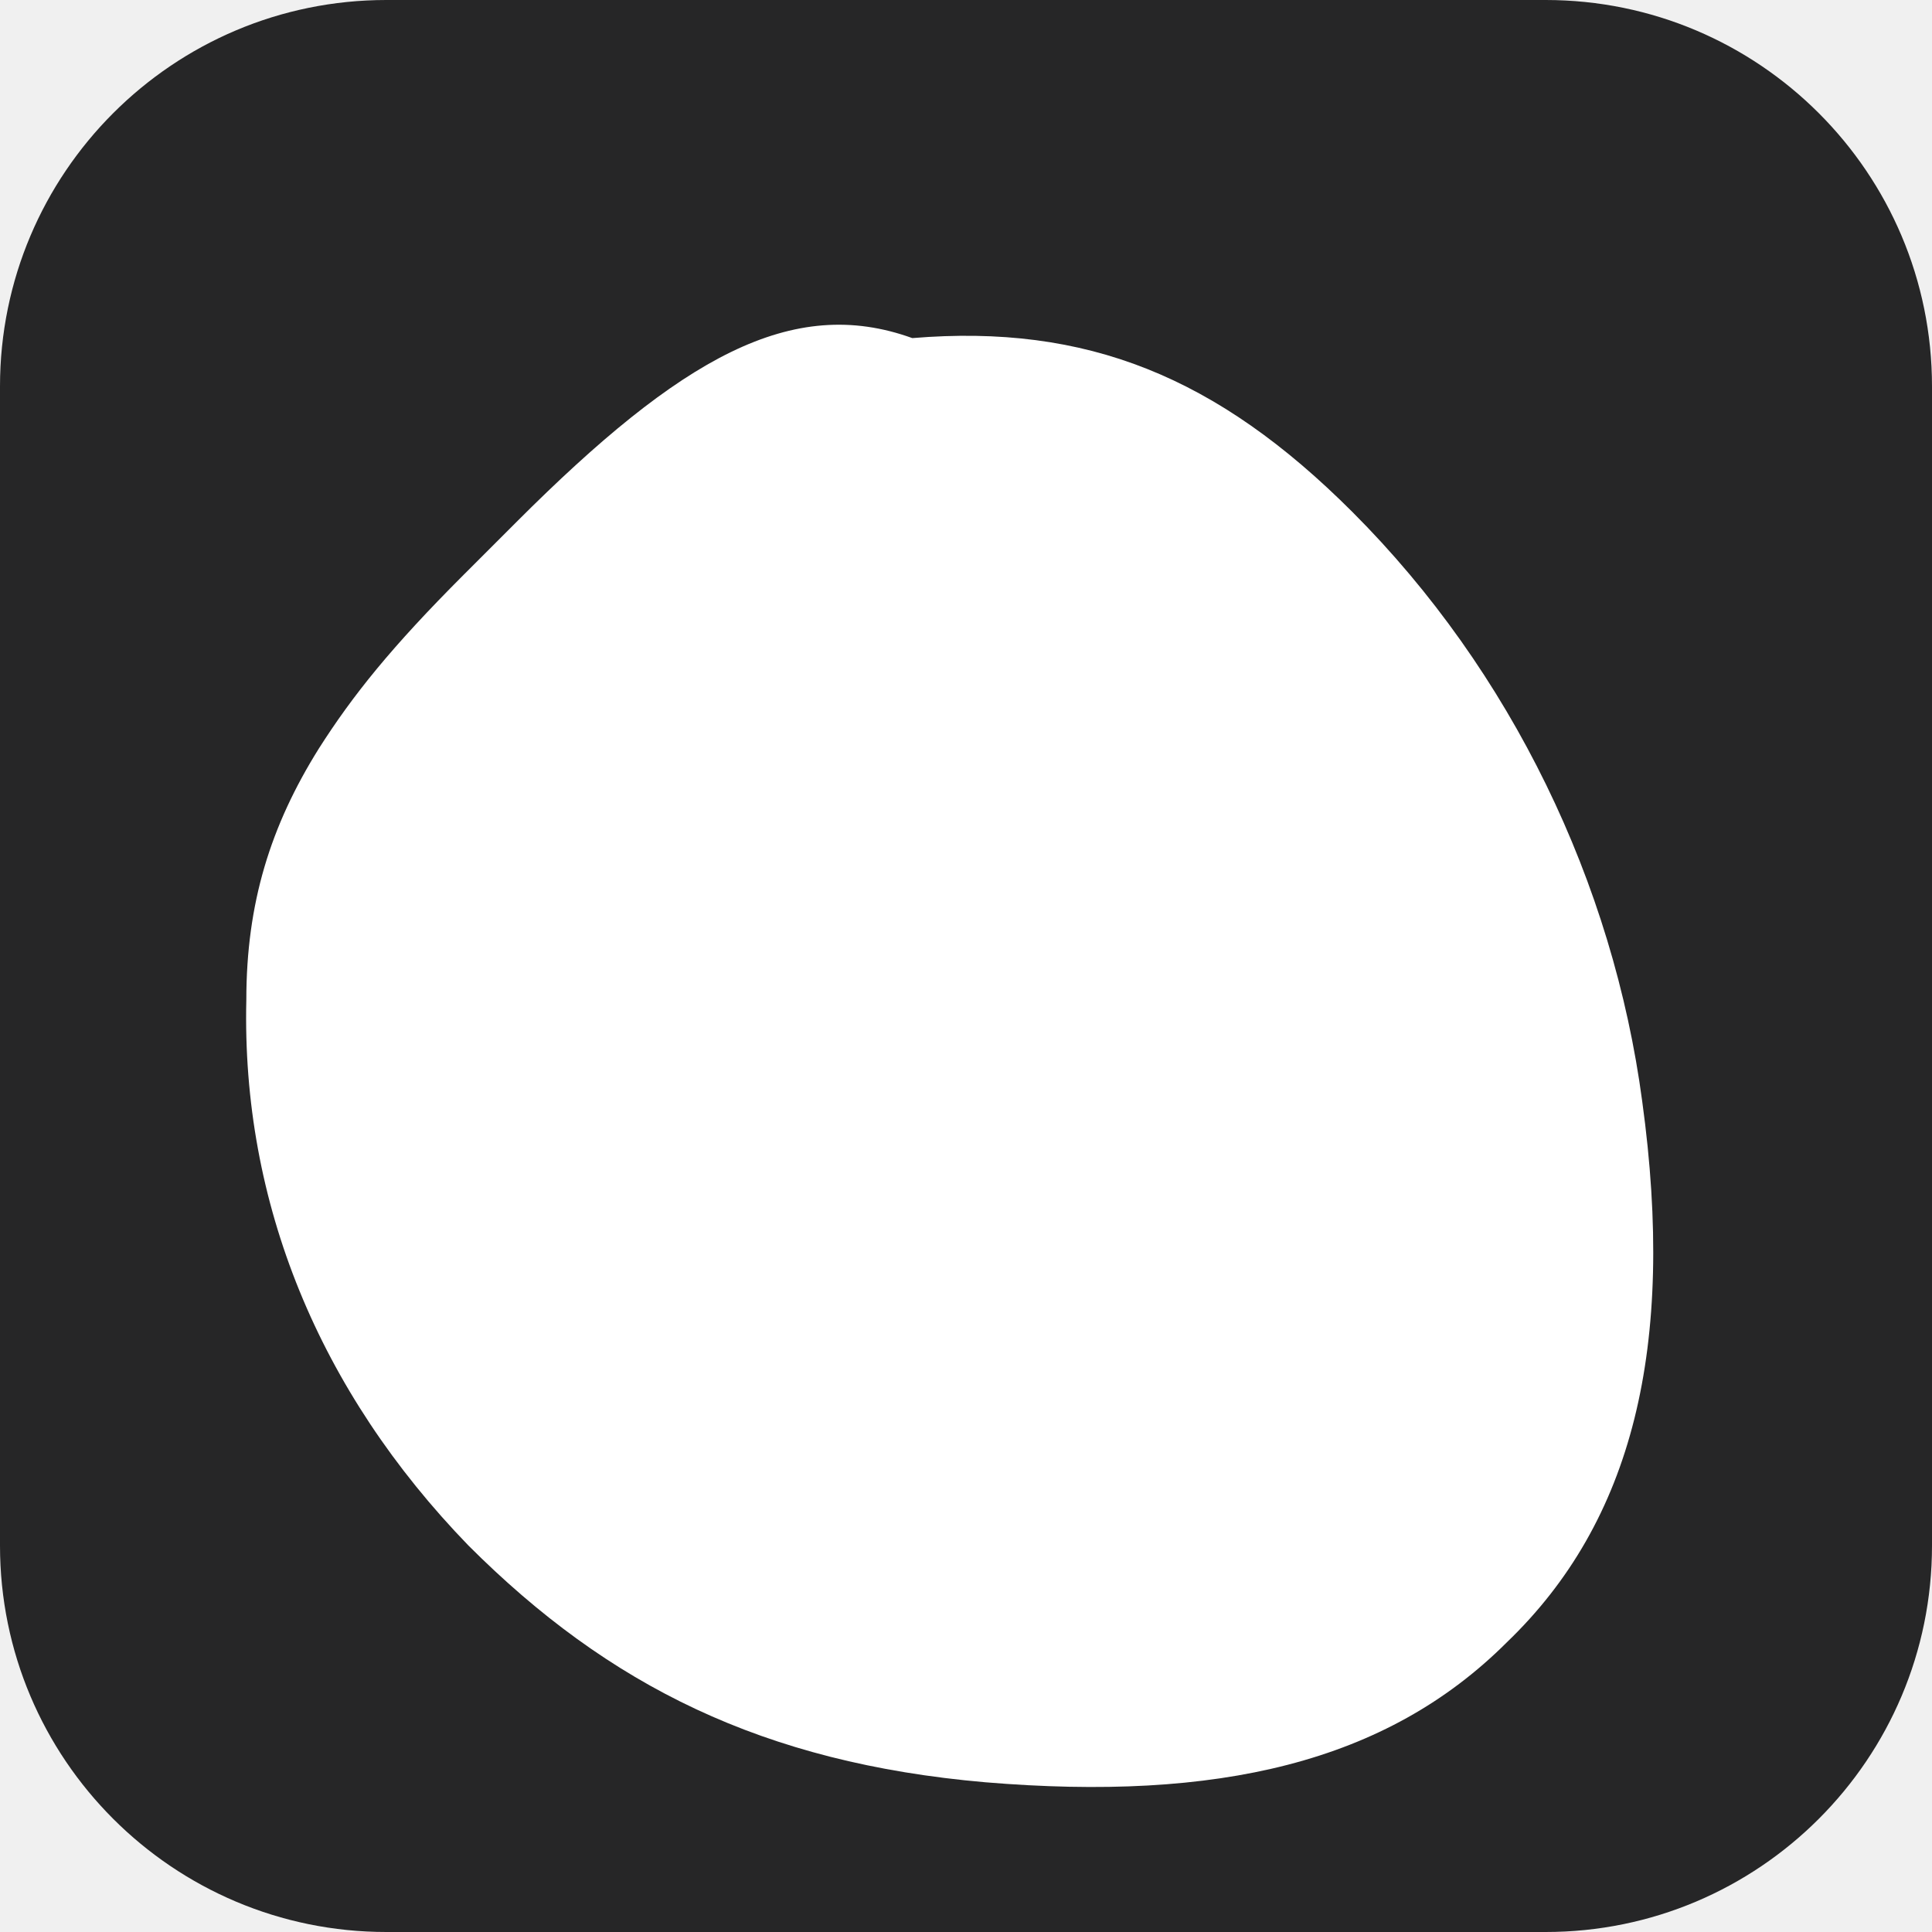
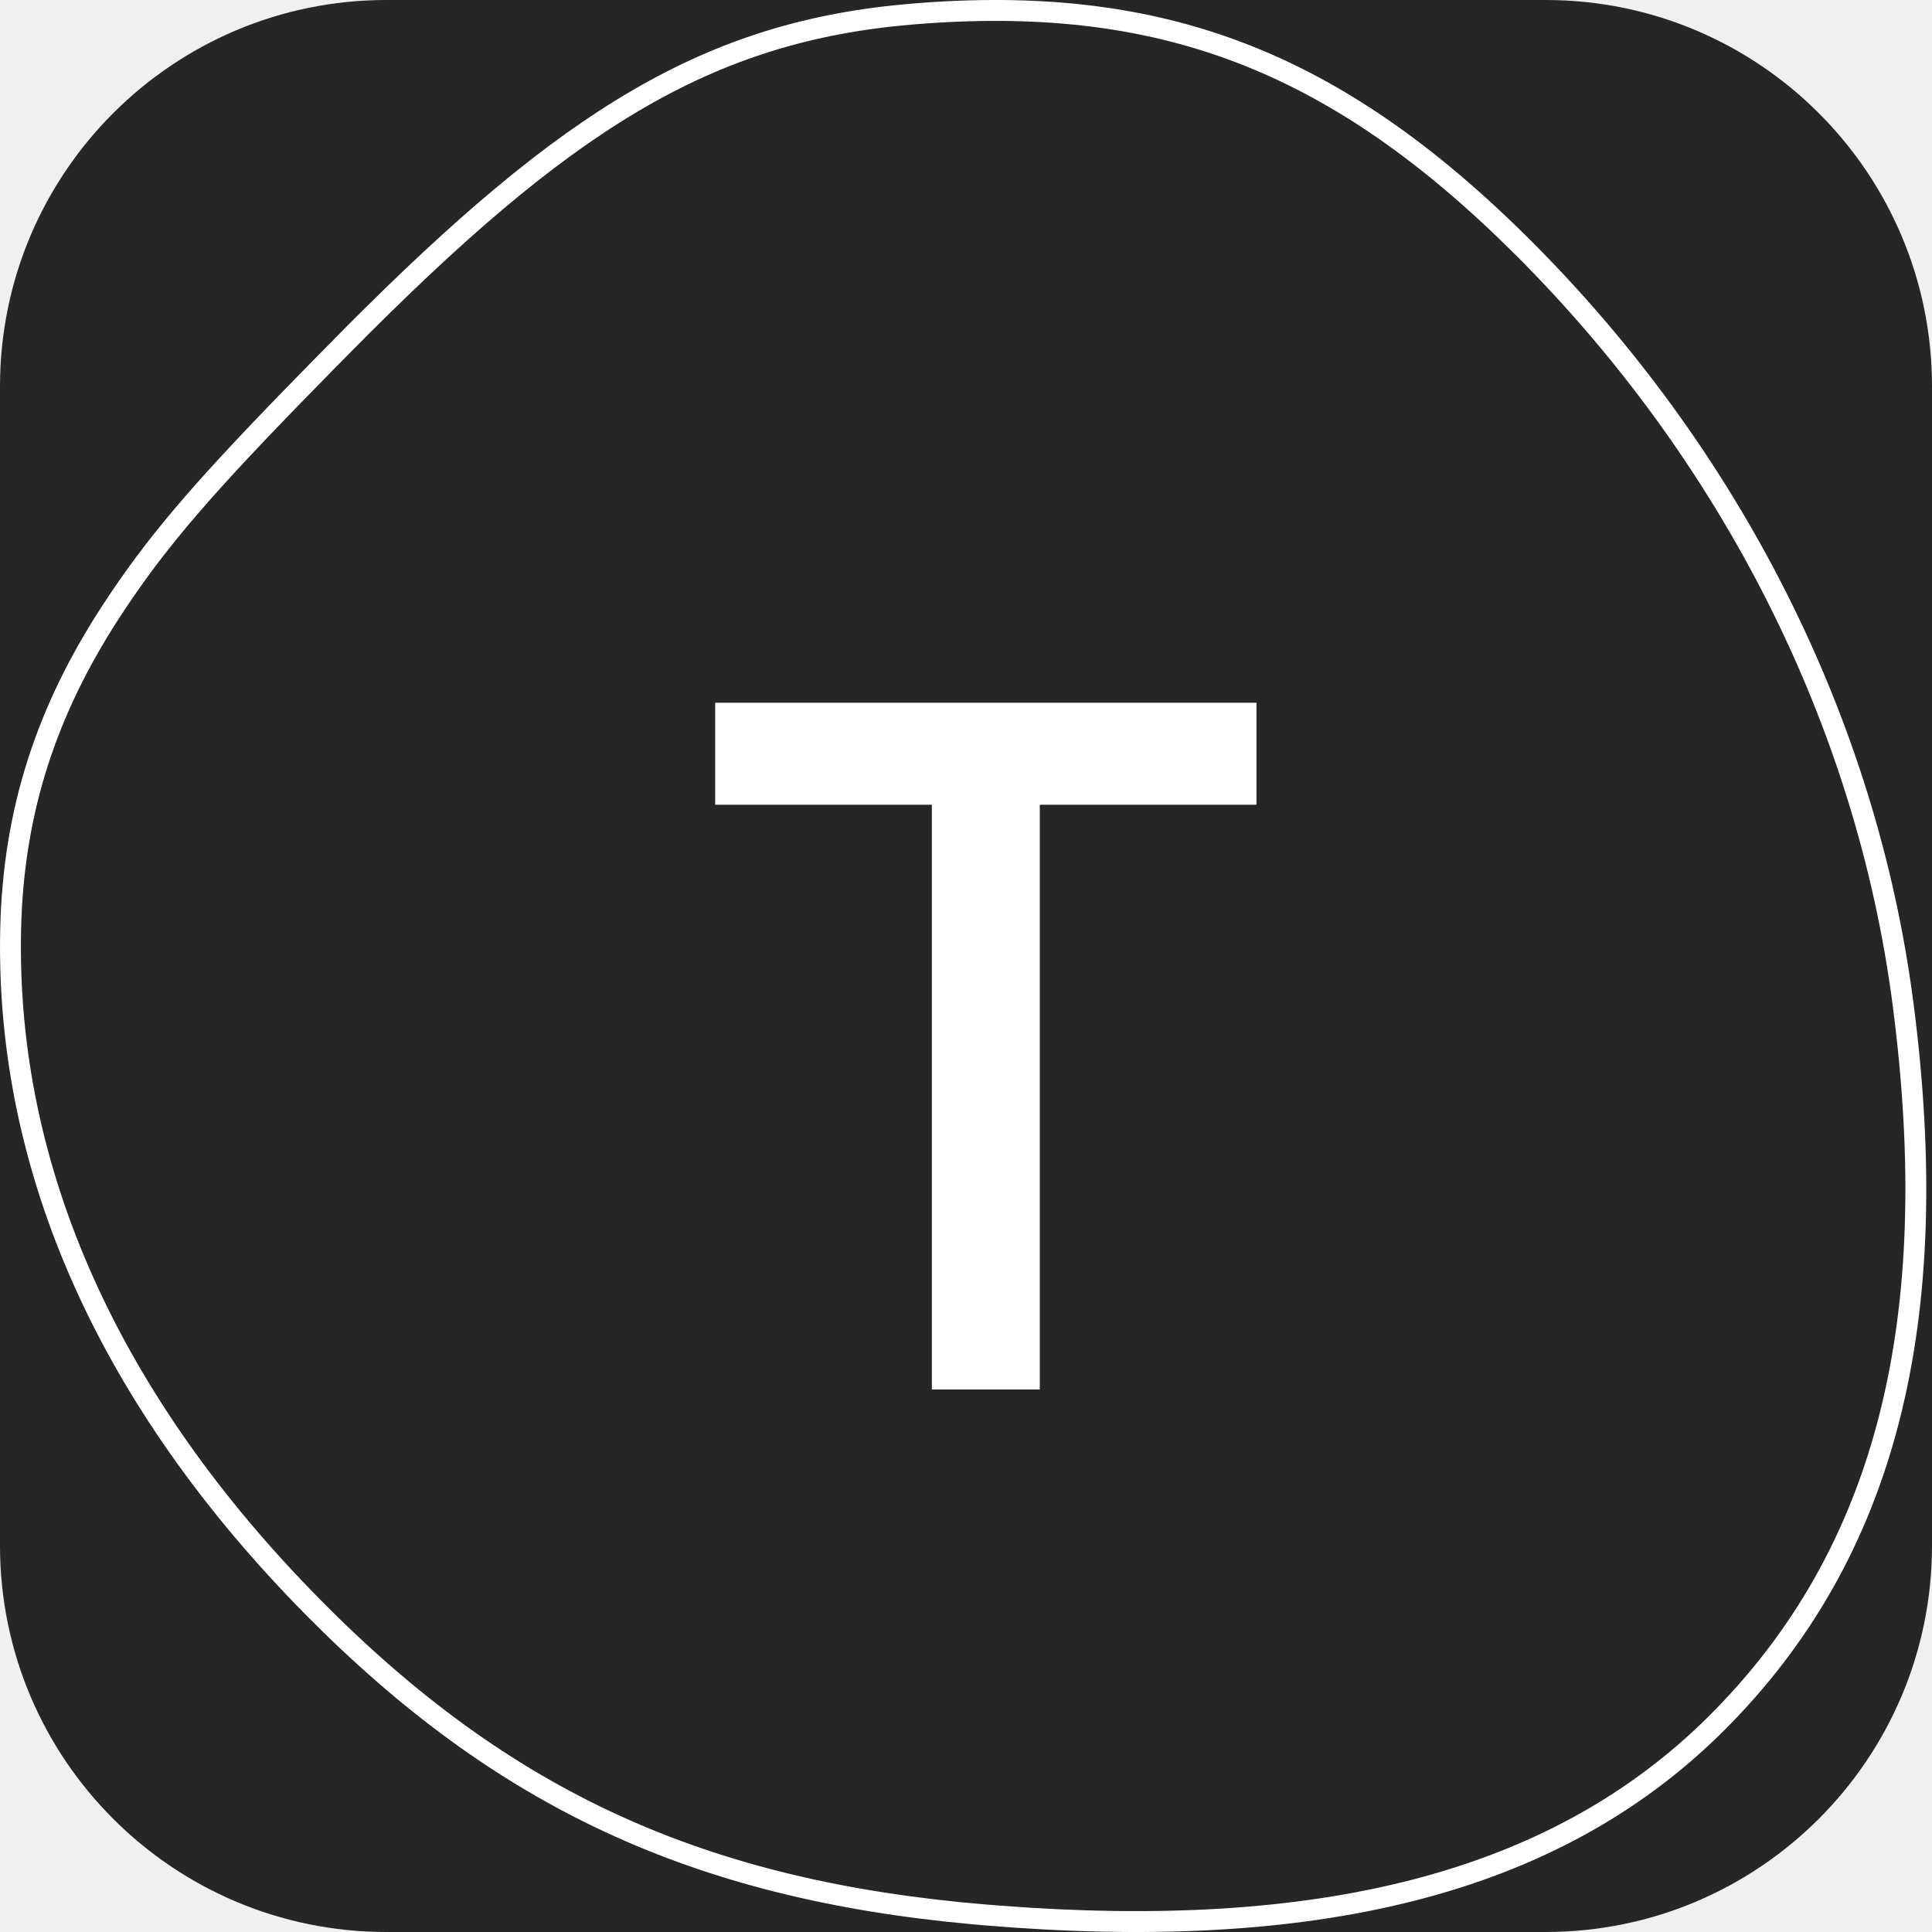
<svg xmlns="http://www.w3.org/2000/svg" width="40" height="40" viewBox="0 0 40 40" fill="none">
  <rect width="40" height="40" rx="8" fill="#262627" />
-   <path d="M18.888 7C22.5 6.7 25.2 7.8 28 10.6C31.3 13.9 33.4 18.3 34 22.8C34.7 27.9 33.8 31.5 31.2 34C28.7 36.5 25.2 37.3 20.4 36.9C15.8 36.5 12.6 34.9 9.7 32C6.6 28.8 5 24.9 5.1 20.7C5.1 18.7 5.6 17.1 6.6 15.5C7.3 14.4 8.1 13.4 9.6 11.9L10.1 11.4L10.7 10.8C14.1 7.4 16.4 6.1 18.888 7ZM26.014 14.549V16.661H21.528V28.768H19.293V16.661H14.807V14.549H26.014Z" fill="white" />
+   <path d="M18.888 0.074C24.032 -0.35 27.726 1.016 31.701 4.988C35.993 9.278 38.846 14.836 39.615 20.757C40.471 27.341 39.294 32.255 35.67 35.852C32.204 39.292 27.142 40.427 20.38 39.862L20.1 39.837C14.341 39.308 10.269 37.42 6.322 33.423C2.107 29.154 -0.114 24.307 0.005 19.22C0.063 16.729 0.768 14.606 2.129 12.524C3.021 11.158 3.927 10.093 5.821 8.14L6.454 7.492L7.151 6.785C11.642 2.271 14.598 0.427 18.888 0.074ZM31.395 5.294C27.51 1.411 23.94 0.092 18.923 0.505C14.695 0.853 11.791 2.7 7.247 7.303L6.918 7.636C4.704 9.887 3.667 11.038 2.753 12.369L2.62 12.565L2.491 12.76C1.173 14.778 0.493 16.823 0.437 19.23C0.321 24.191 2.492 28.929 6.63 33.119C10.566 37.106 14.61 38.946 20.416 39.431L20.704 39.454C27.207 39.954 32.056 38.83 35.365 35.546C38.881 32.056 40.026 27.275 39.186 20.813C38.43 14.989 35.621 9.518 31.395 5.294ZM26.014 14.549V16.661H21.528V28.768H19.293V16.661H14.807V14.549H26.014Z" fill="white" />
</svg>
